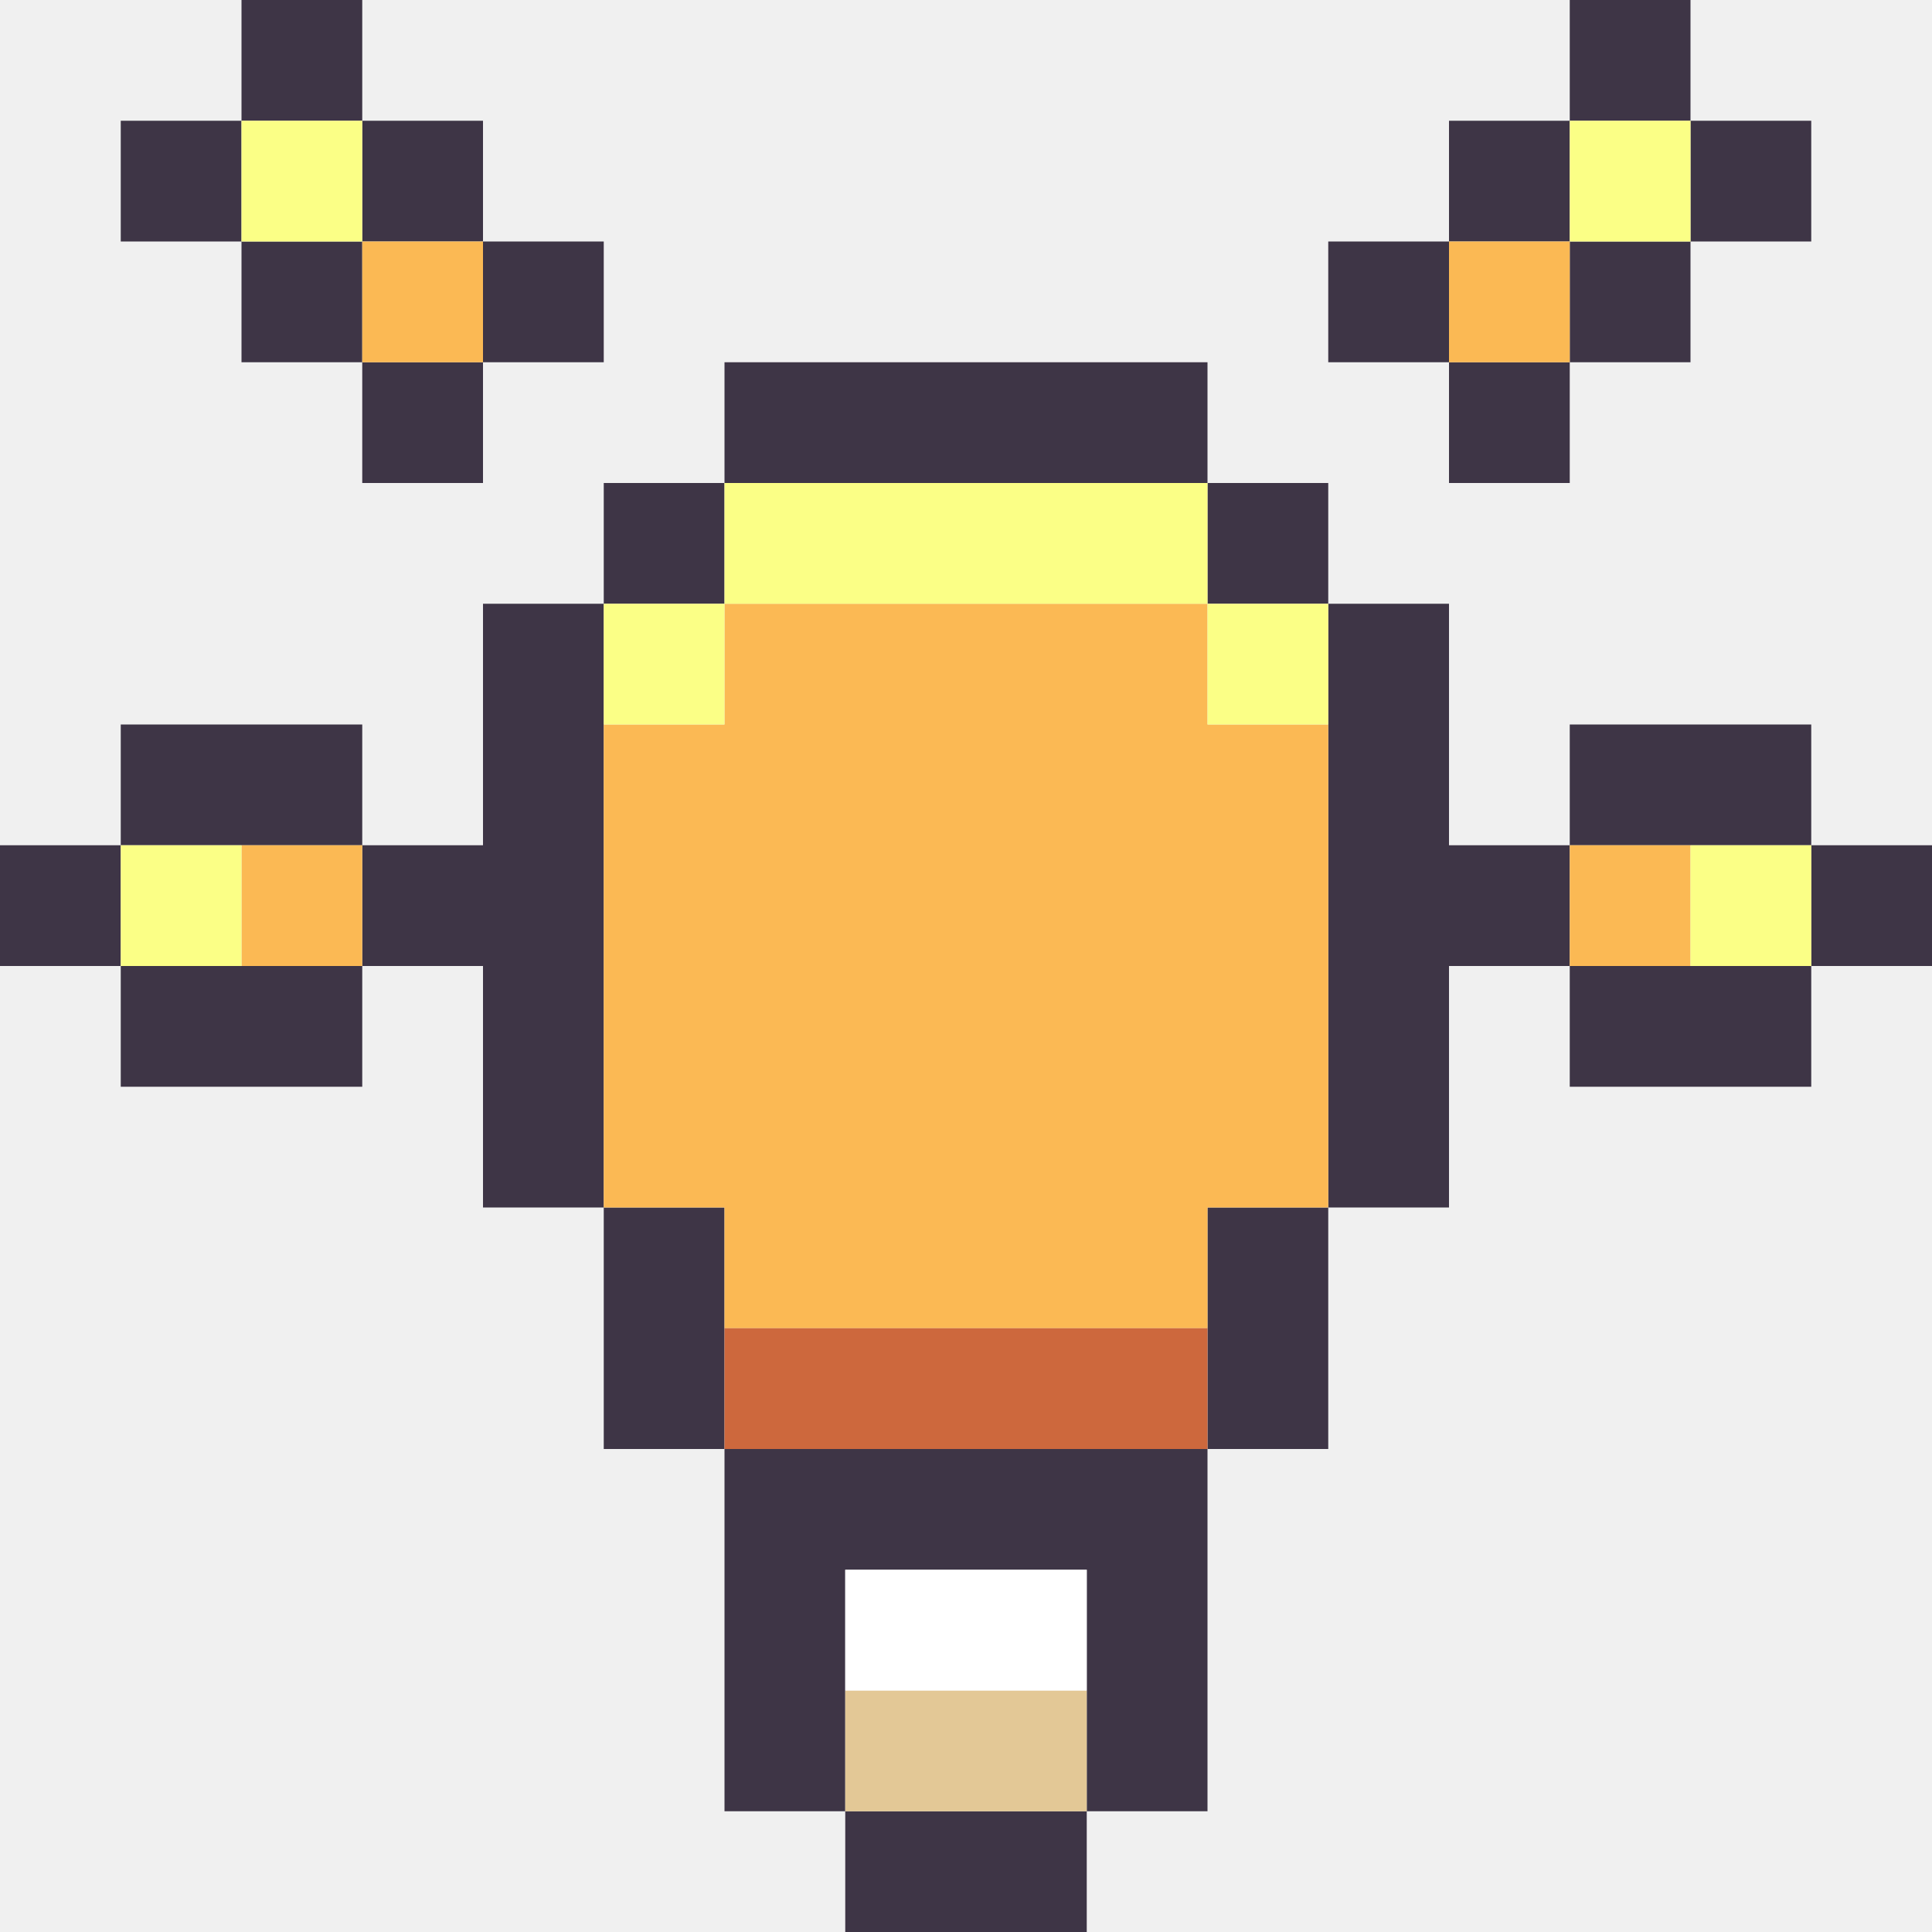
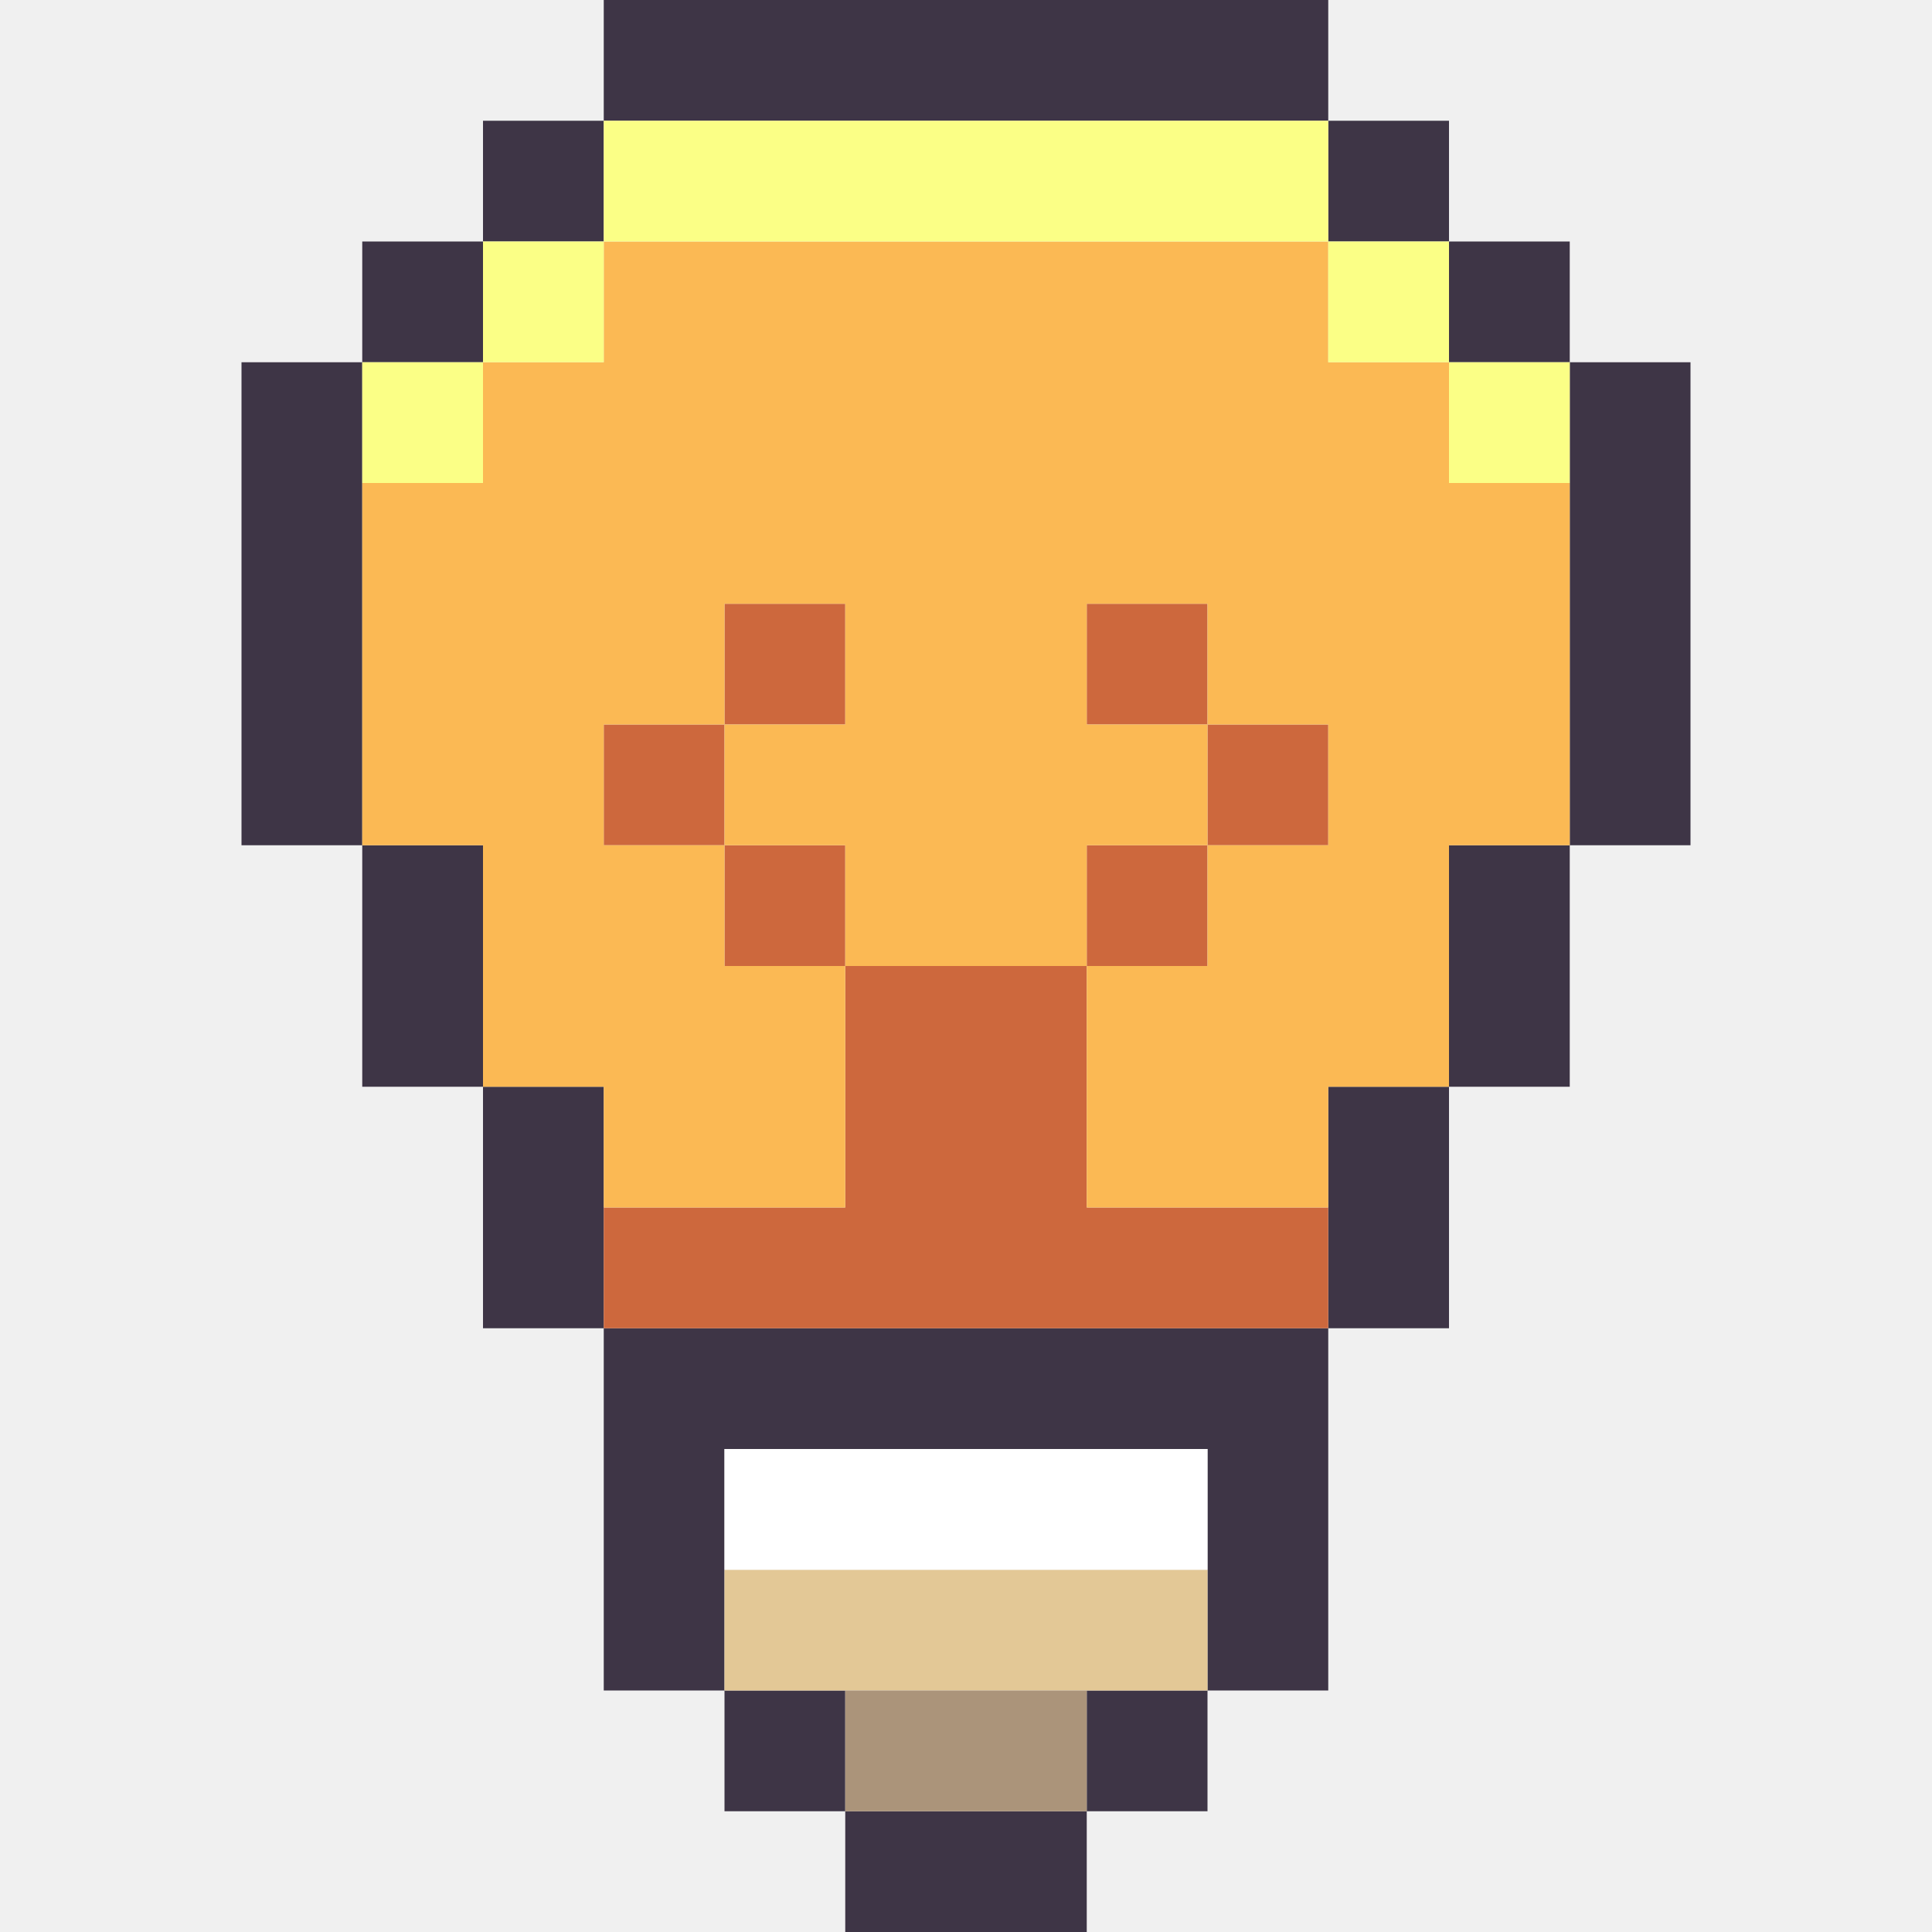
<svg xmlns="http://www.w3.org/2000/svg" width="16" height="16" viewBox="0 0 16 16" version="1.1" id="svg1" xml:space="preserve">
  <defs id="defs1" />
  <g id="layer1">
-     <path id="rect400" style="fill:#3e3546;stroke-width:0.022" d="M 2,0 V 1 H 3 V 0 Z M 3,1 V 2 H 4 V 1 Z M 4,2 V 3 H 5 V 2 Z M 4,3 H 3 V 4 H 4 Z M 3,3 V 2 H 2 V 3 Z M 2,2 V 1 H 1 V 2 Z M 13,0 v 1 h 1 V 0 Z m 1,1 v 1 h 1 V 1 Z m 0,1 h -1 v 1 h 1 z m -1,1 h -1 v 1 h 1 z M 12,3 V 2 h -1 v 1 z m 0,-1 h 1 V 1 H 12 Z M 6,3 v 1 h 1 1 1 1 V 3 H 9 8 7 Z m 4,1 v 1 h 1 V 4 Z m 1,1 v 1 1 1 1 1 h 1 V 9 8 h 1 V 7 H 12 V 6 5 Z m 2,2 h 1 1 V 6 h -1 -1 z m 2,0 v 1 h 1 V 7 Z m 0,1 h -1 -1 v 1 h 1 1 z m -4,2 h -1 v 1 1 h 1 v -1 z m -1,2 H 9 8 7 6 v 1 1 1 h 1 v -1 -1 h 1 1 v 1 1 h 1 V 14 13 Z M 9,15 H 8 7 v 1 H 8 9 Z M 6,12 V 11 10 H 5 v 1 1 z M 5,10 V 9 8 7 6 5 H 4 V 6 7 H 3 v 1 h 1 v 1 1 z M 3,8 H 2 1 V 9 H 2 3 Z M 1,8 V 7 H 0 V 8 Z M 1,7 H 2 3 V 6 H 2 1 Z M 5,5 H 6 V 4 H 5 Z" />
-     <path id="rect447" style="fill:#e3c896;stroke-width:0.022" d="m 7,14 v 1 H 8 9 V 14 H 8 Z" />
-     <path id="rect449" style="fill:#ffffff;stroke-width:0.022" d="m 7,13 v 1 H 8 9 V 13 H 8 Z" />
-     <path id="rect454" style="fill:#fbb954;stroke-width:0.022" d="M 3,2 V 3 H 4 V 2 Z m 9,0 v 1 h 1 V 2 Z M 6,5 V 6 H 5 v 1 1 1 1 h 1 v 1 h 1 1 1 1 v -1 h 1 V 9 8 7 6 H 10 V 5 H 9 8 7 Z M 2,7 V 8 H 3 V 7 Z m 11,0 v 1 h 1 V 7 Z" />
-     <path id="rect479" style="fill:#fbff86;stroke-width:0.022" d="M 2,1 V 2 H 3 V 1 Z m 11,0 v 1 h 1 V 1 Z M 6,4 v 1 h 1 1 1 1 V 4 H 9 8 7 Z m 4,1 v 1 h 1 V 5 Z M 6,5 H 5 V 6 H 6 Z M 1,7 V 8 H 2 V 7 Z m 13,0 v 1 h 1 V 7 Z" />
-     <path id="rect569" style="fill:#cd683d;stroke-width:0.022" d="m 6,11 v 1 h 1 1 1 1 V 11 H 9 8 7 Z" />
+     <path id="rect129" style="fill:#3e3546;stroke-width:0.022" d="m 5,0 v 1 h 1 1 1 1 1 1 V 0 H 10 9 8 7 6 Z m 6,1 v 1 h 1 V 1 Z m 1,1 v 1 h 1 V 2 Z m 1,1 v 1 1 1 1 h 1 V 6 5 4 3 Z m 0,4 h -1 v 1 1 h 1 V 8 Z m -1,2 h -1 v 1 1 h 1 v -1 z m -1,2 H 10 9 8 7 6 5 v 1 1 1 h 1 v -1 -1 h 1 1 1 1 v 1 1 h 1 v -1 -1 z m -1,3 H 9 v 1 h 1 z M 9,15 H 8 7 v 1 H 8 9 Z M 7,15 V 14 H 6 v 1 z M 5,11 V 10 9 H 4 v 1 1 z M 4,9 V 8 7 H 3 V 8 9 Z M 3,7 V 6 5 4 3 H 2 V 4 5 6 7 Z M 3,3 H 4 V 2 H 3 Z M 4,2 H 5 V 1 H 4 Z" />
+     <path id="rect178" style="fill:#e3c896;stroke-width:0.022" d="m 6,13 v 1 h 1 1 1 1 V 13 H 9 8 7 Z" />
+     <path id="rect180" style="fill:#ab947a;stroke-width:0.022" d="m 7,14 v 1 H 8 9 V 14 H 8 Z" />
+     <path id="rect184" style="fill:#ffffff;stroke-width:0.022" d="m 6,12 v 1 h 1 1 1 1 V 12 H 9 8 7 Z" />
+     <path id="rect188" style="fill:#cd683d;stroke-width:0.022" d="M 6,5 V 6 H 7 V 5 Z M 6,6 H 5 V 7 H 6 Z M 6,7 V 8 H 7 V 7 Z m 1,1 v 1 1 H 6 5 v 1 h 1 1 1 1 1 1 V 10 H 10 9 V 9 8 H 8 Z m 2,0 h 1 V 7 H 9 Z m 1,-1 h 1 V 6 H 10 Z M 10,6 V 5 H 9 v 1 z" />
+     <path id="rect202" style="fill:#fbb954;stroke-width:0.022" d="M 5,2 V 3 H 4 V 4 H 3 v 1 1 1 h 1 v 1 1 h 1 v 1 H 6 7 V 9 8 H 6 V 7 H 5 V 6 H 6 V 5 H 7 V 6 H 6 V 7 H 7 V 8 H 8 9 V 7 h 1 V 6 H 9 V 5 h 1 v 1 h 1 V 7 H 10 V 8 H 9 v 1 1 h 1 1 V 9 h 1 V 8 7 h 1 V 6 5 4 H 12 V 3 H 11 V 2 H 10 9 8 7 6 Z" />
+     <path id="rect260" style="fill:#fbff86;stroke-width:0.022" d="m 5,1 v 1 h 1 1 1 1 1 1 V 1 H 10 9 8 7 6 Z m 6,1 v 1 h 1 V 2 Z m 1,1 v 1 h 1 V 3 Z M 5,2 H 4 V 3 H 5 Z M 4,3 H 3 v 1 h 1 z" />
  </g>
</svg>
